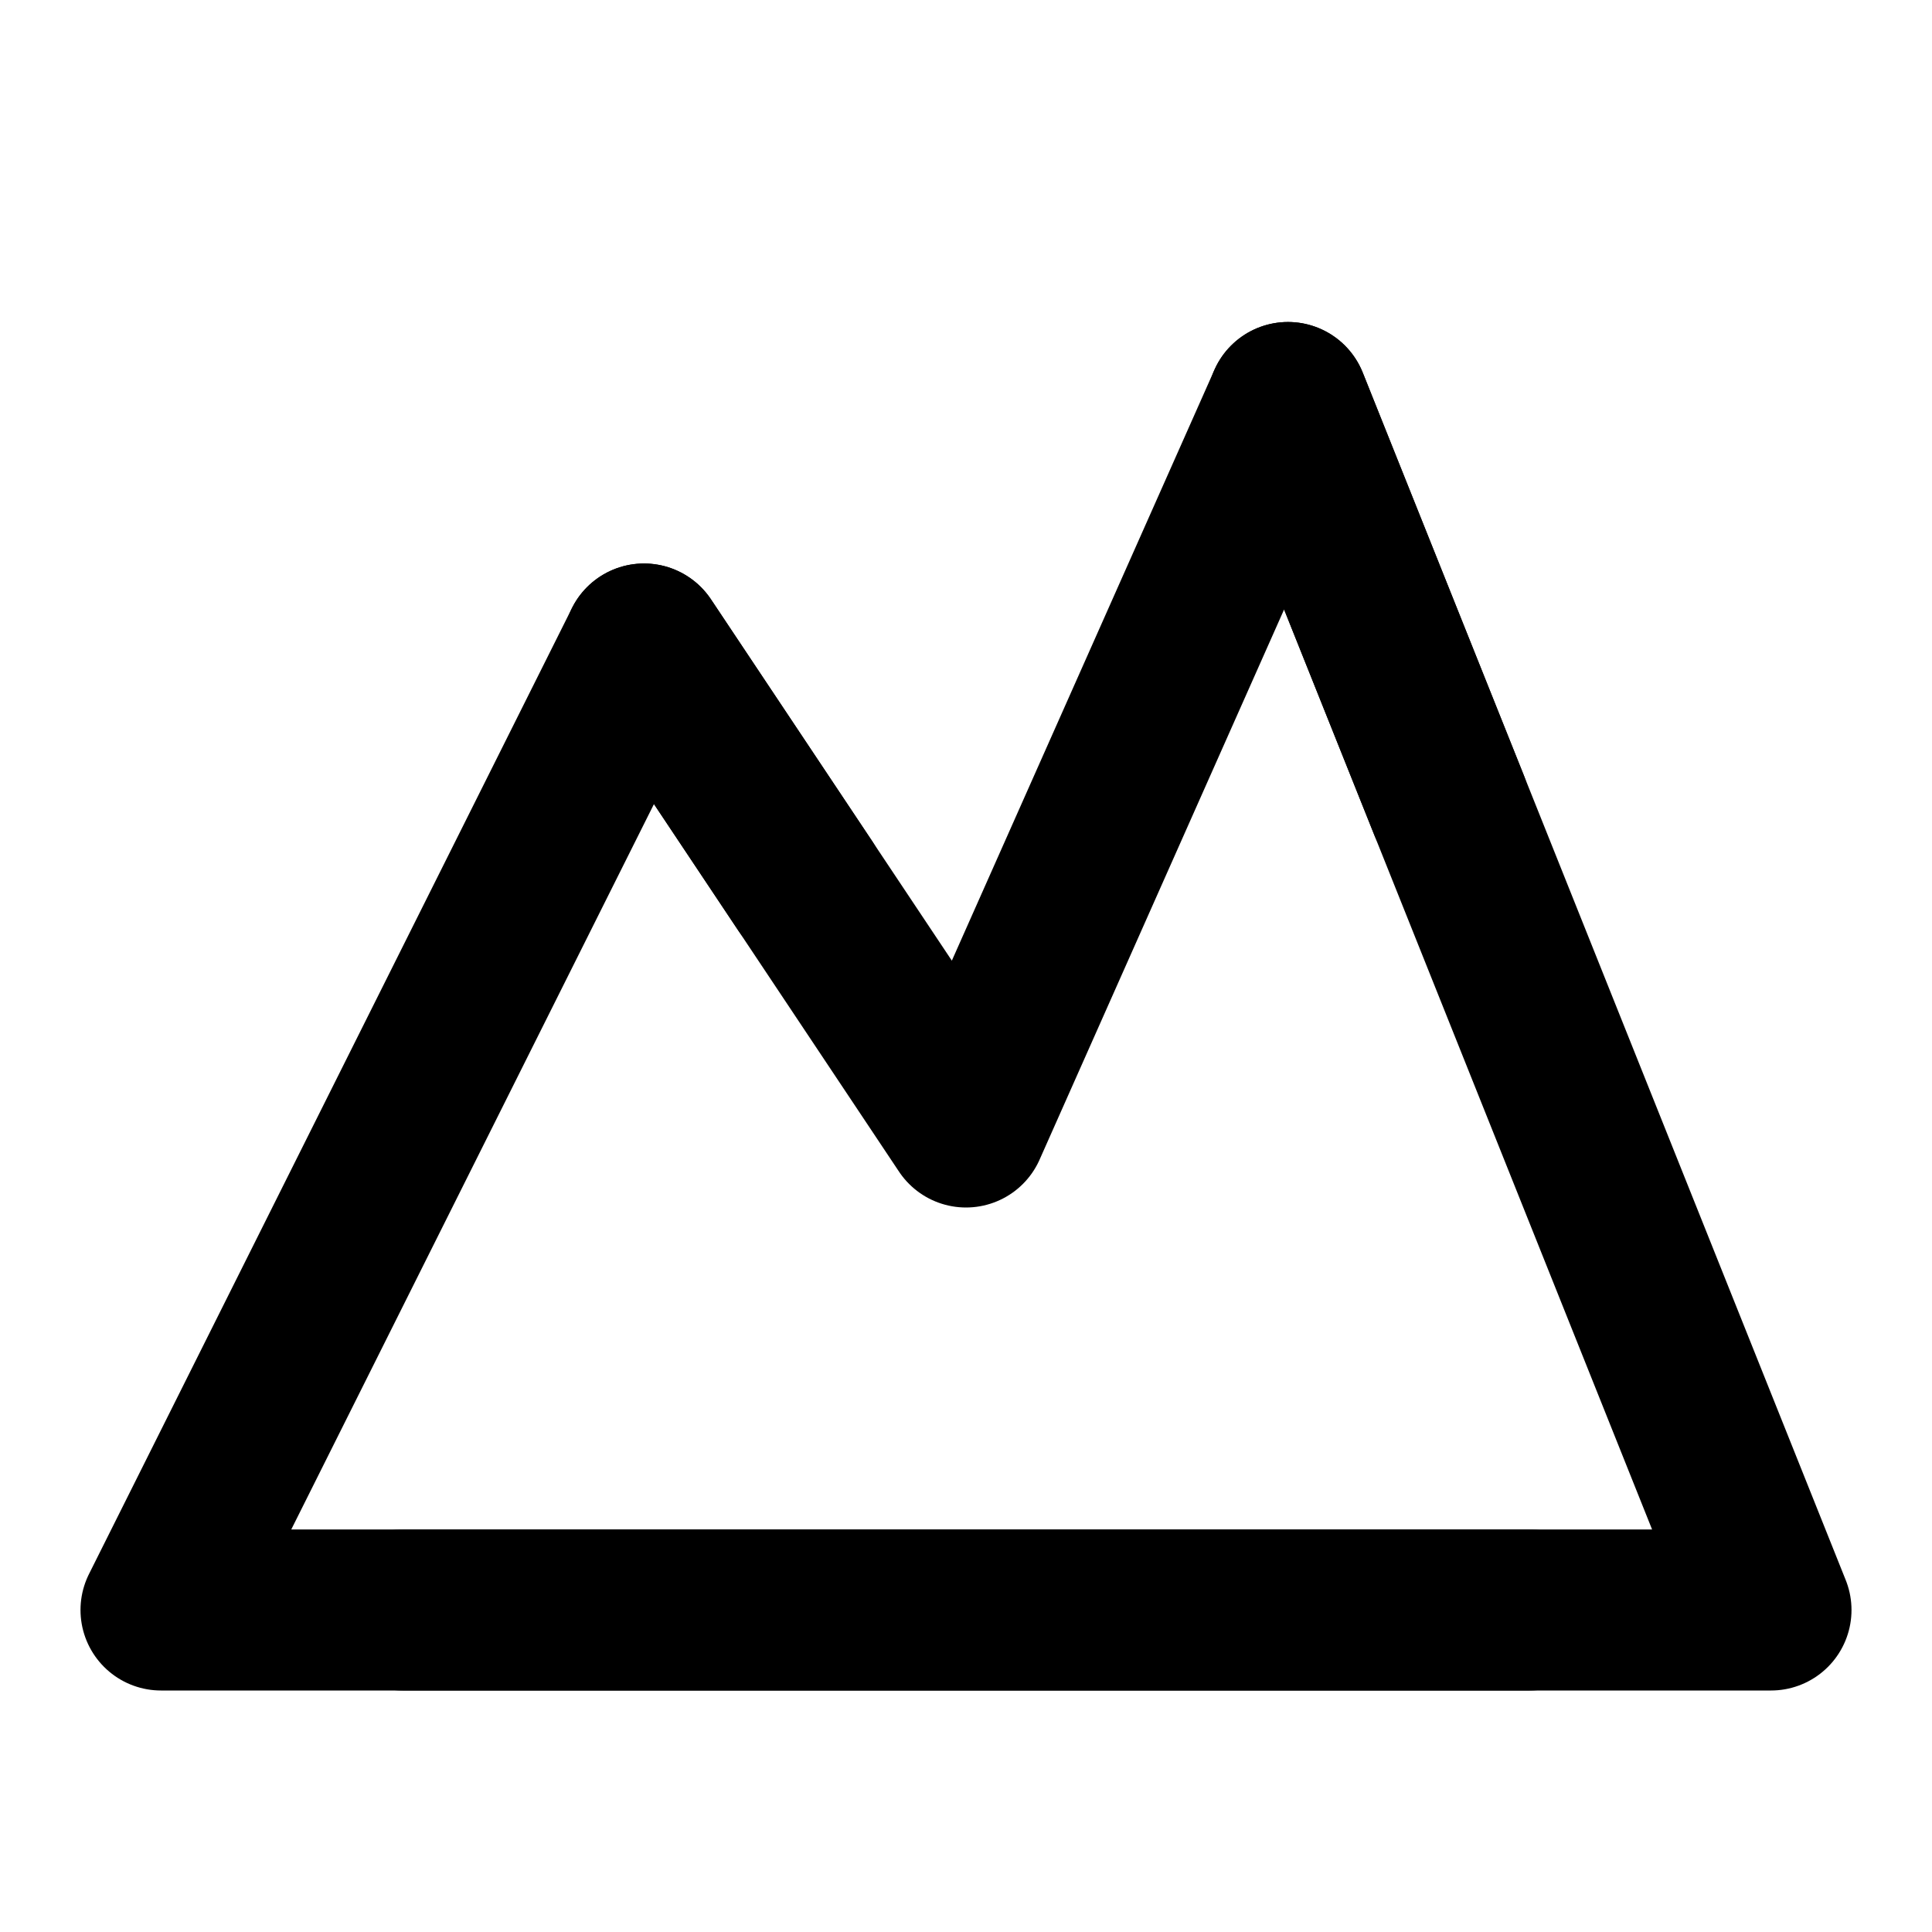
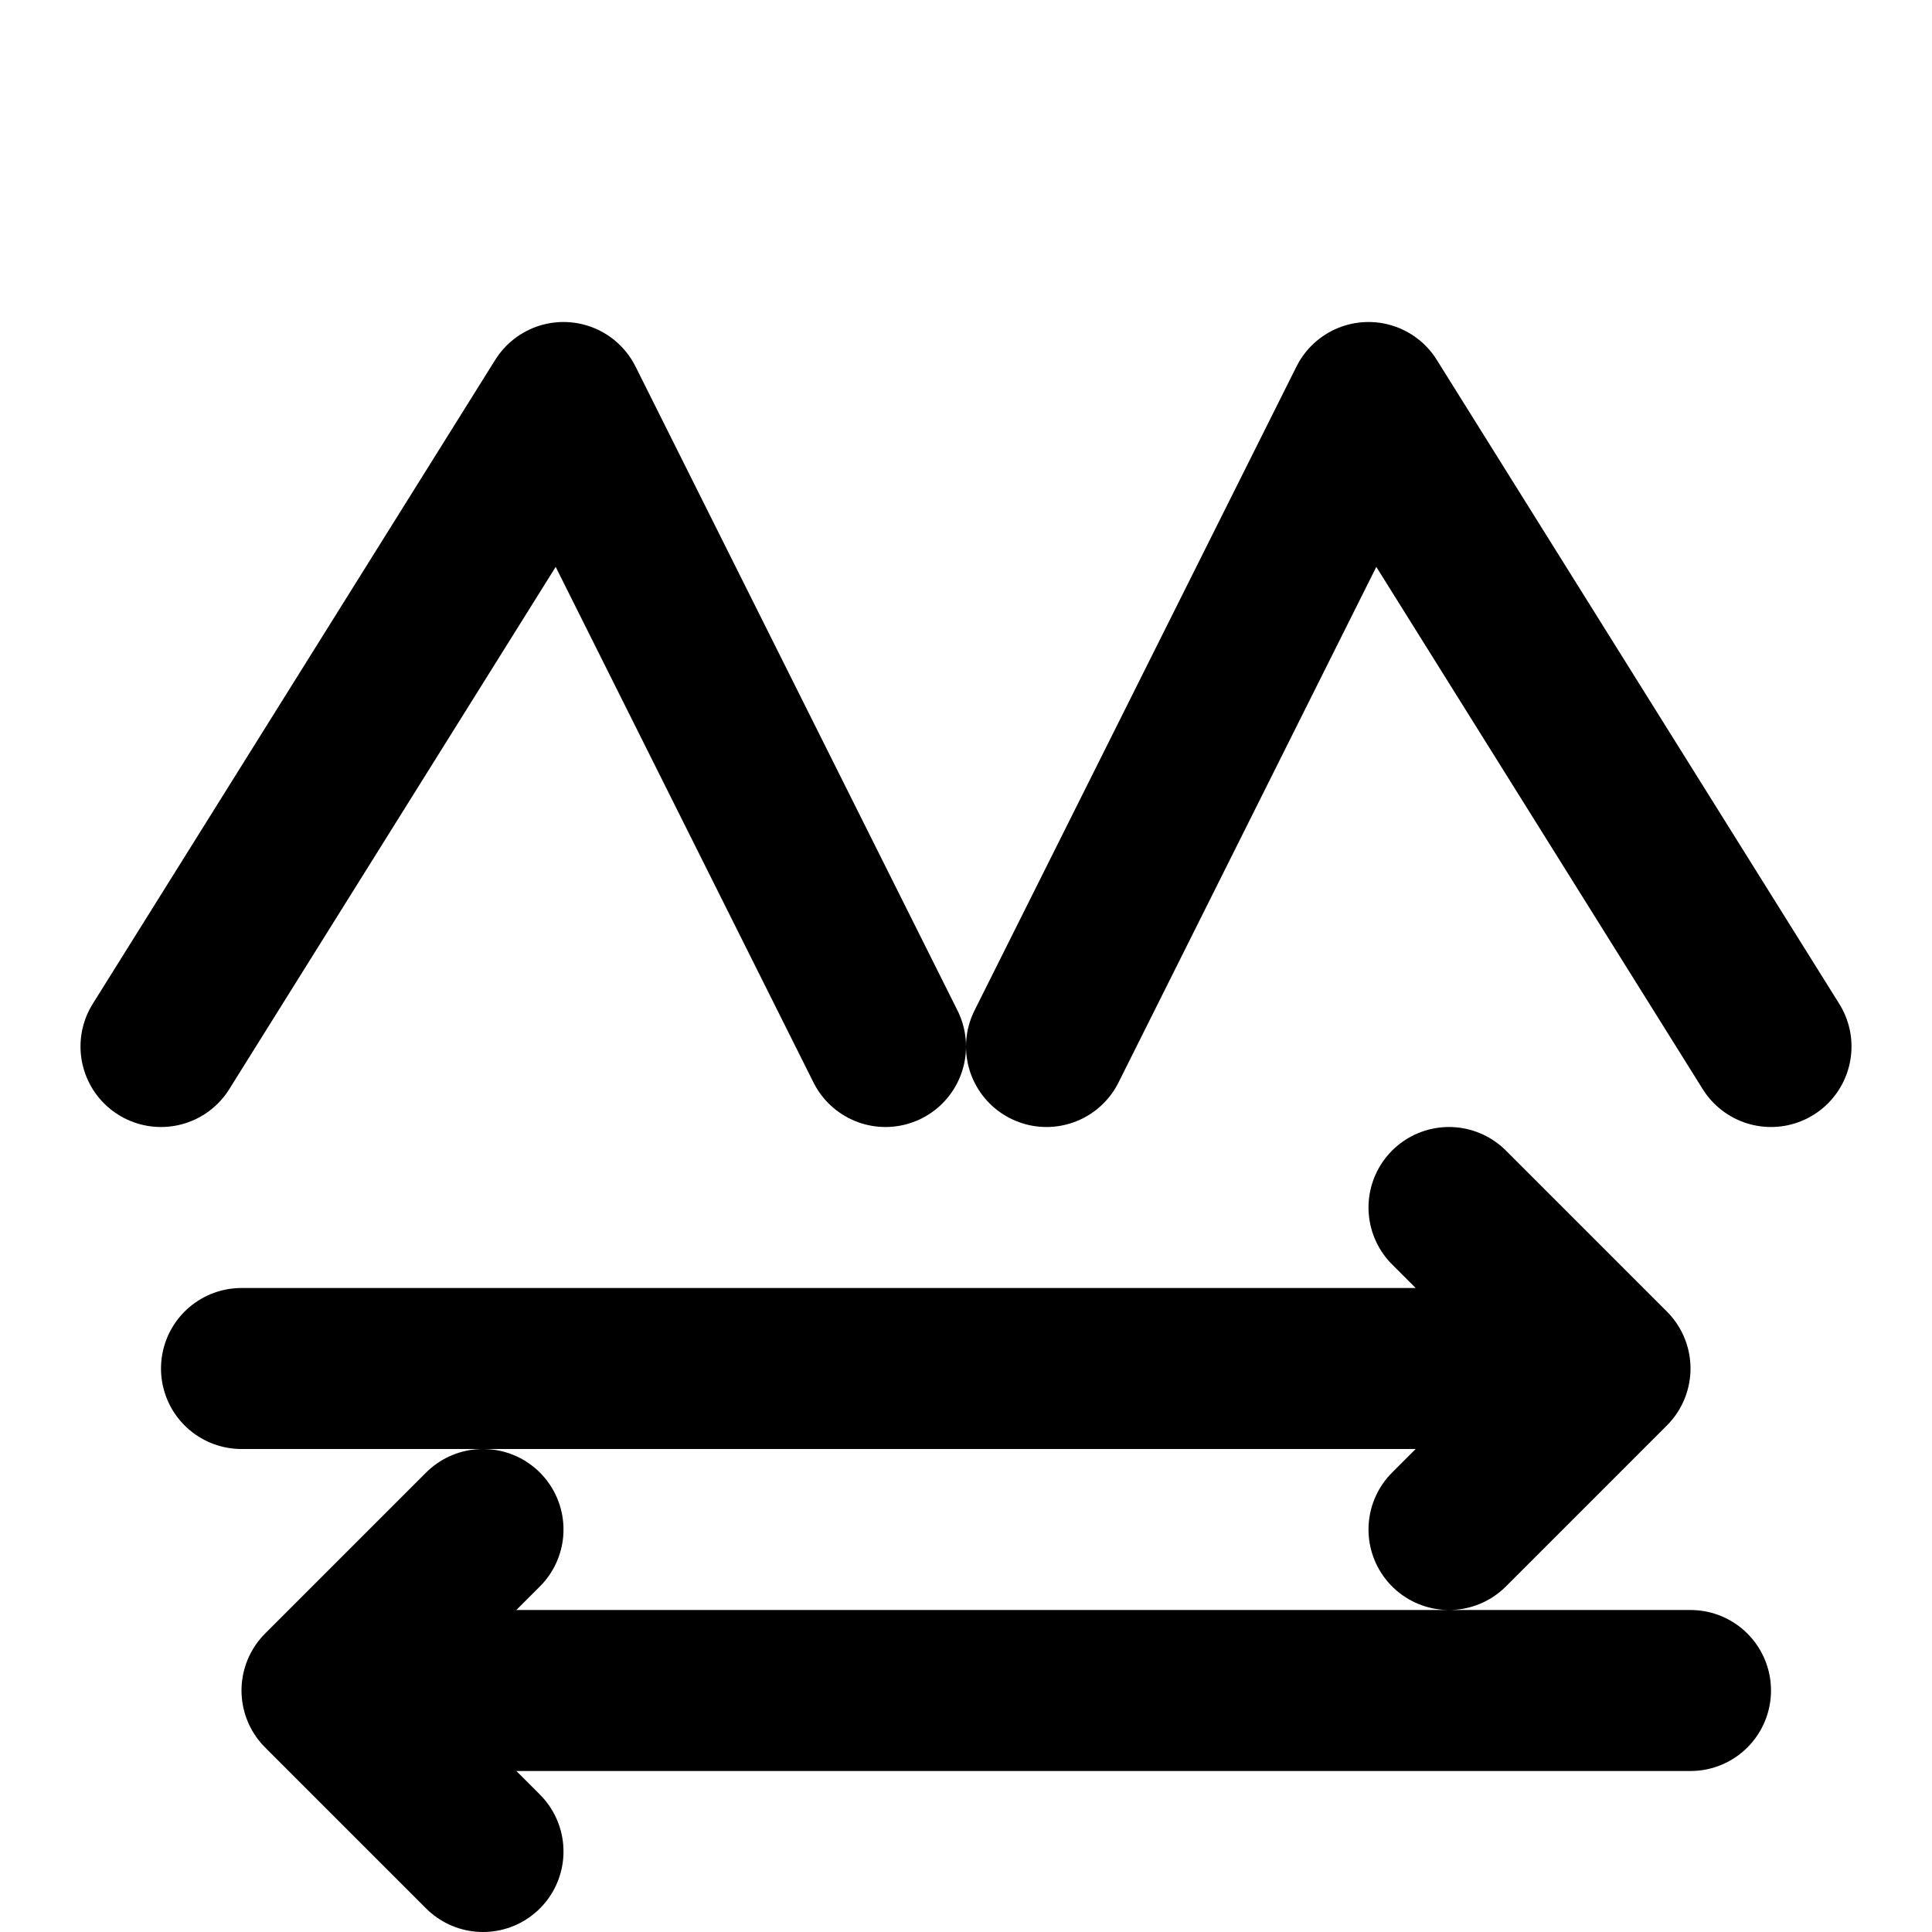
<svg xmlns="http://www.w3.org/2000/svg" width="24" height="24" viewBox="0 0 24 24" fill="none" stroke="currentColor" stroke-width="2" stroke-linecap="round" stroke-linejoin="round" data-category="Hajj &amp; Umrah" data-tags="safa,marwah">
-   <path d="m2 20 6-12 4 6 4-9 6 15H2Z" />
-   <path d="M8 8l2 3m6-6 2 5M5 20h14" />
+   <path d="m2 13 5-8 4 8m2 0 4-8 5 8M3 17h17l-2-2m2 2-2 2M21 21H4l2-2m-2 2 2 2" />
</svg>
